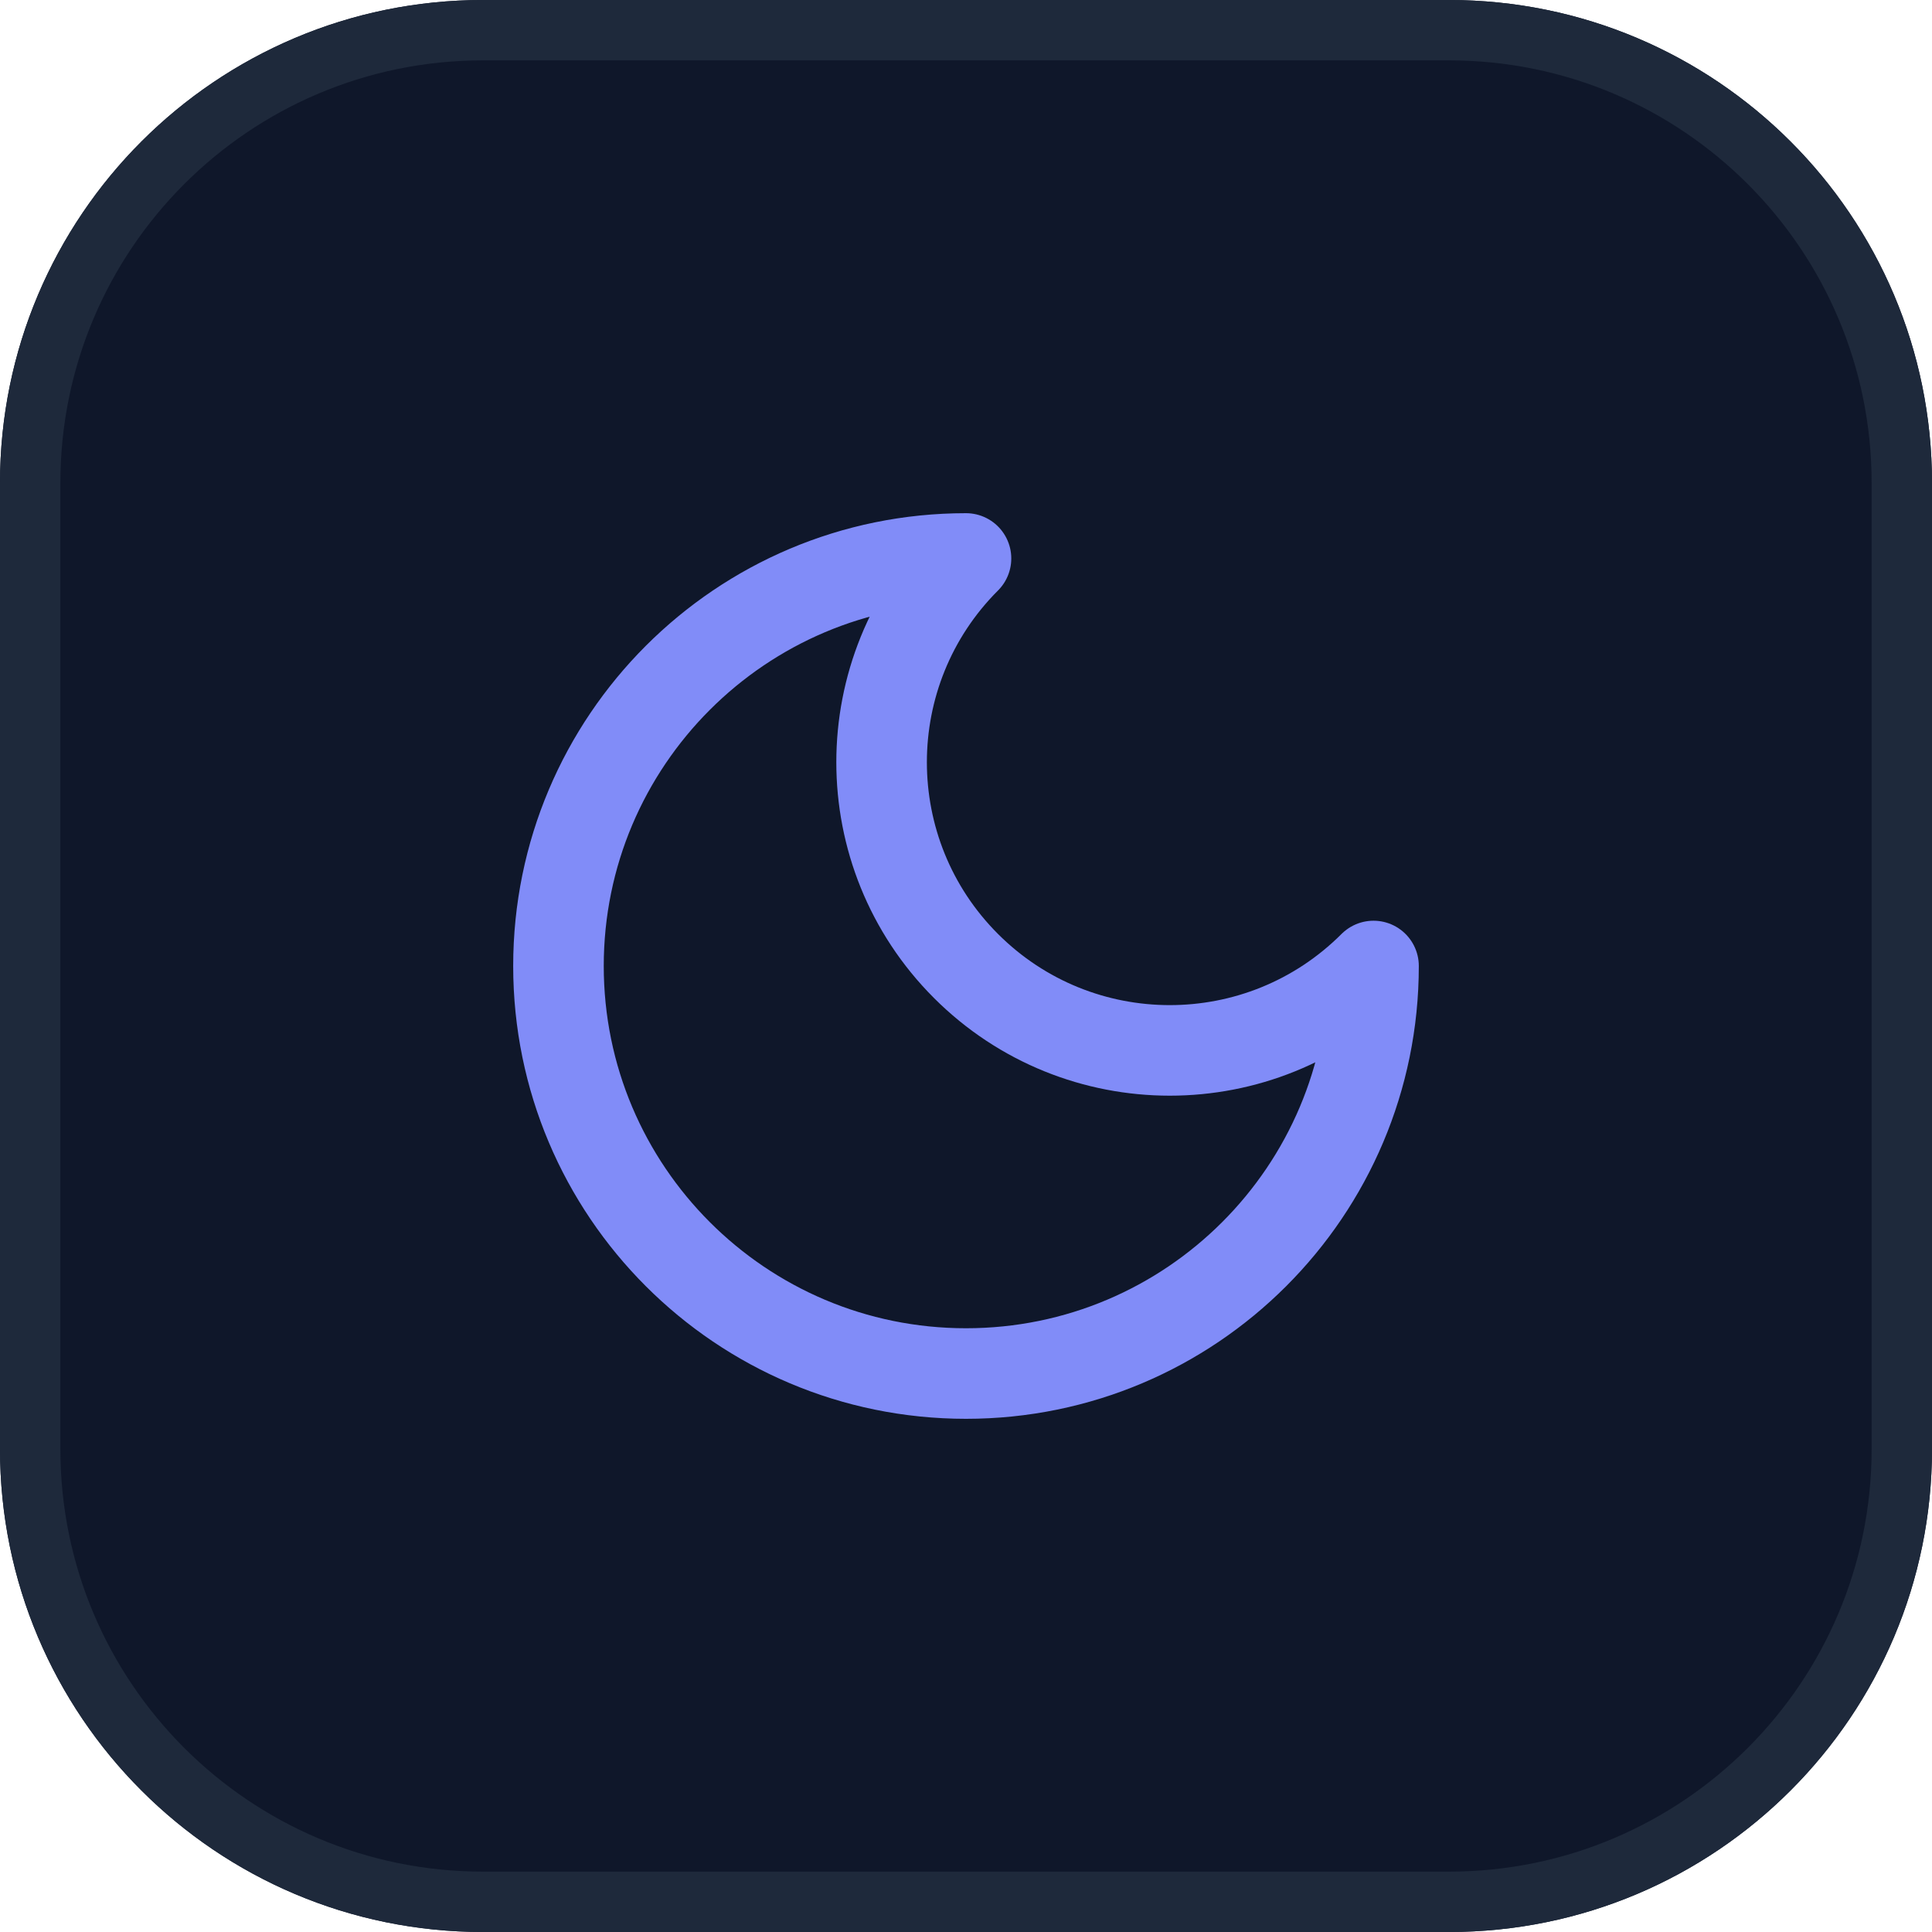
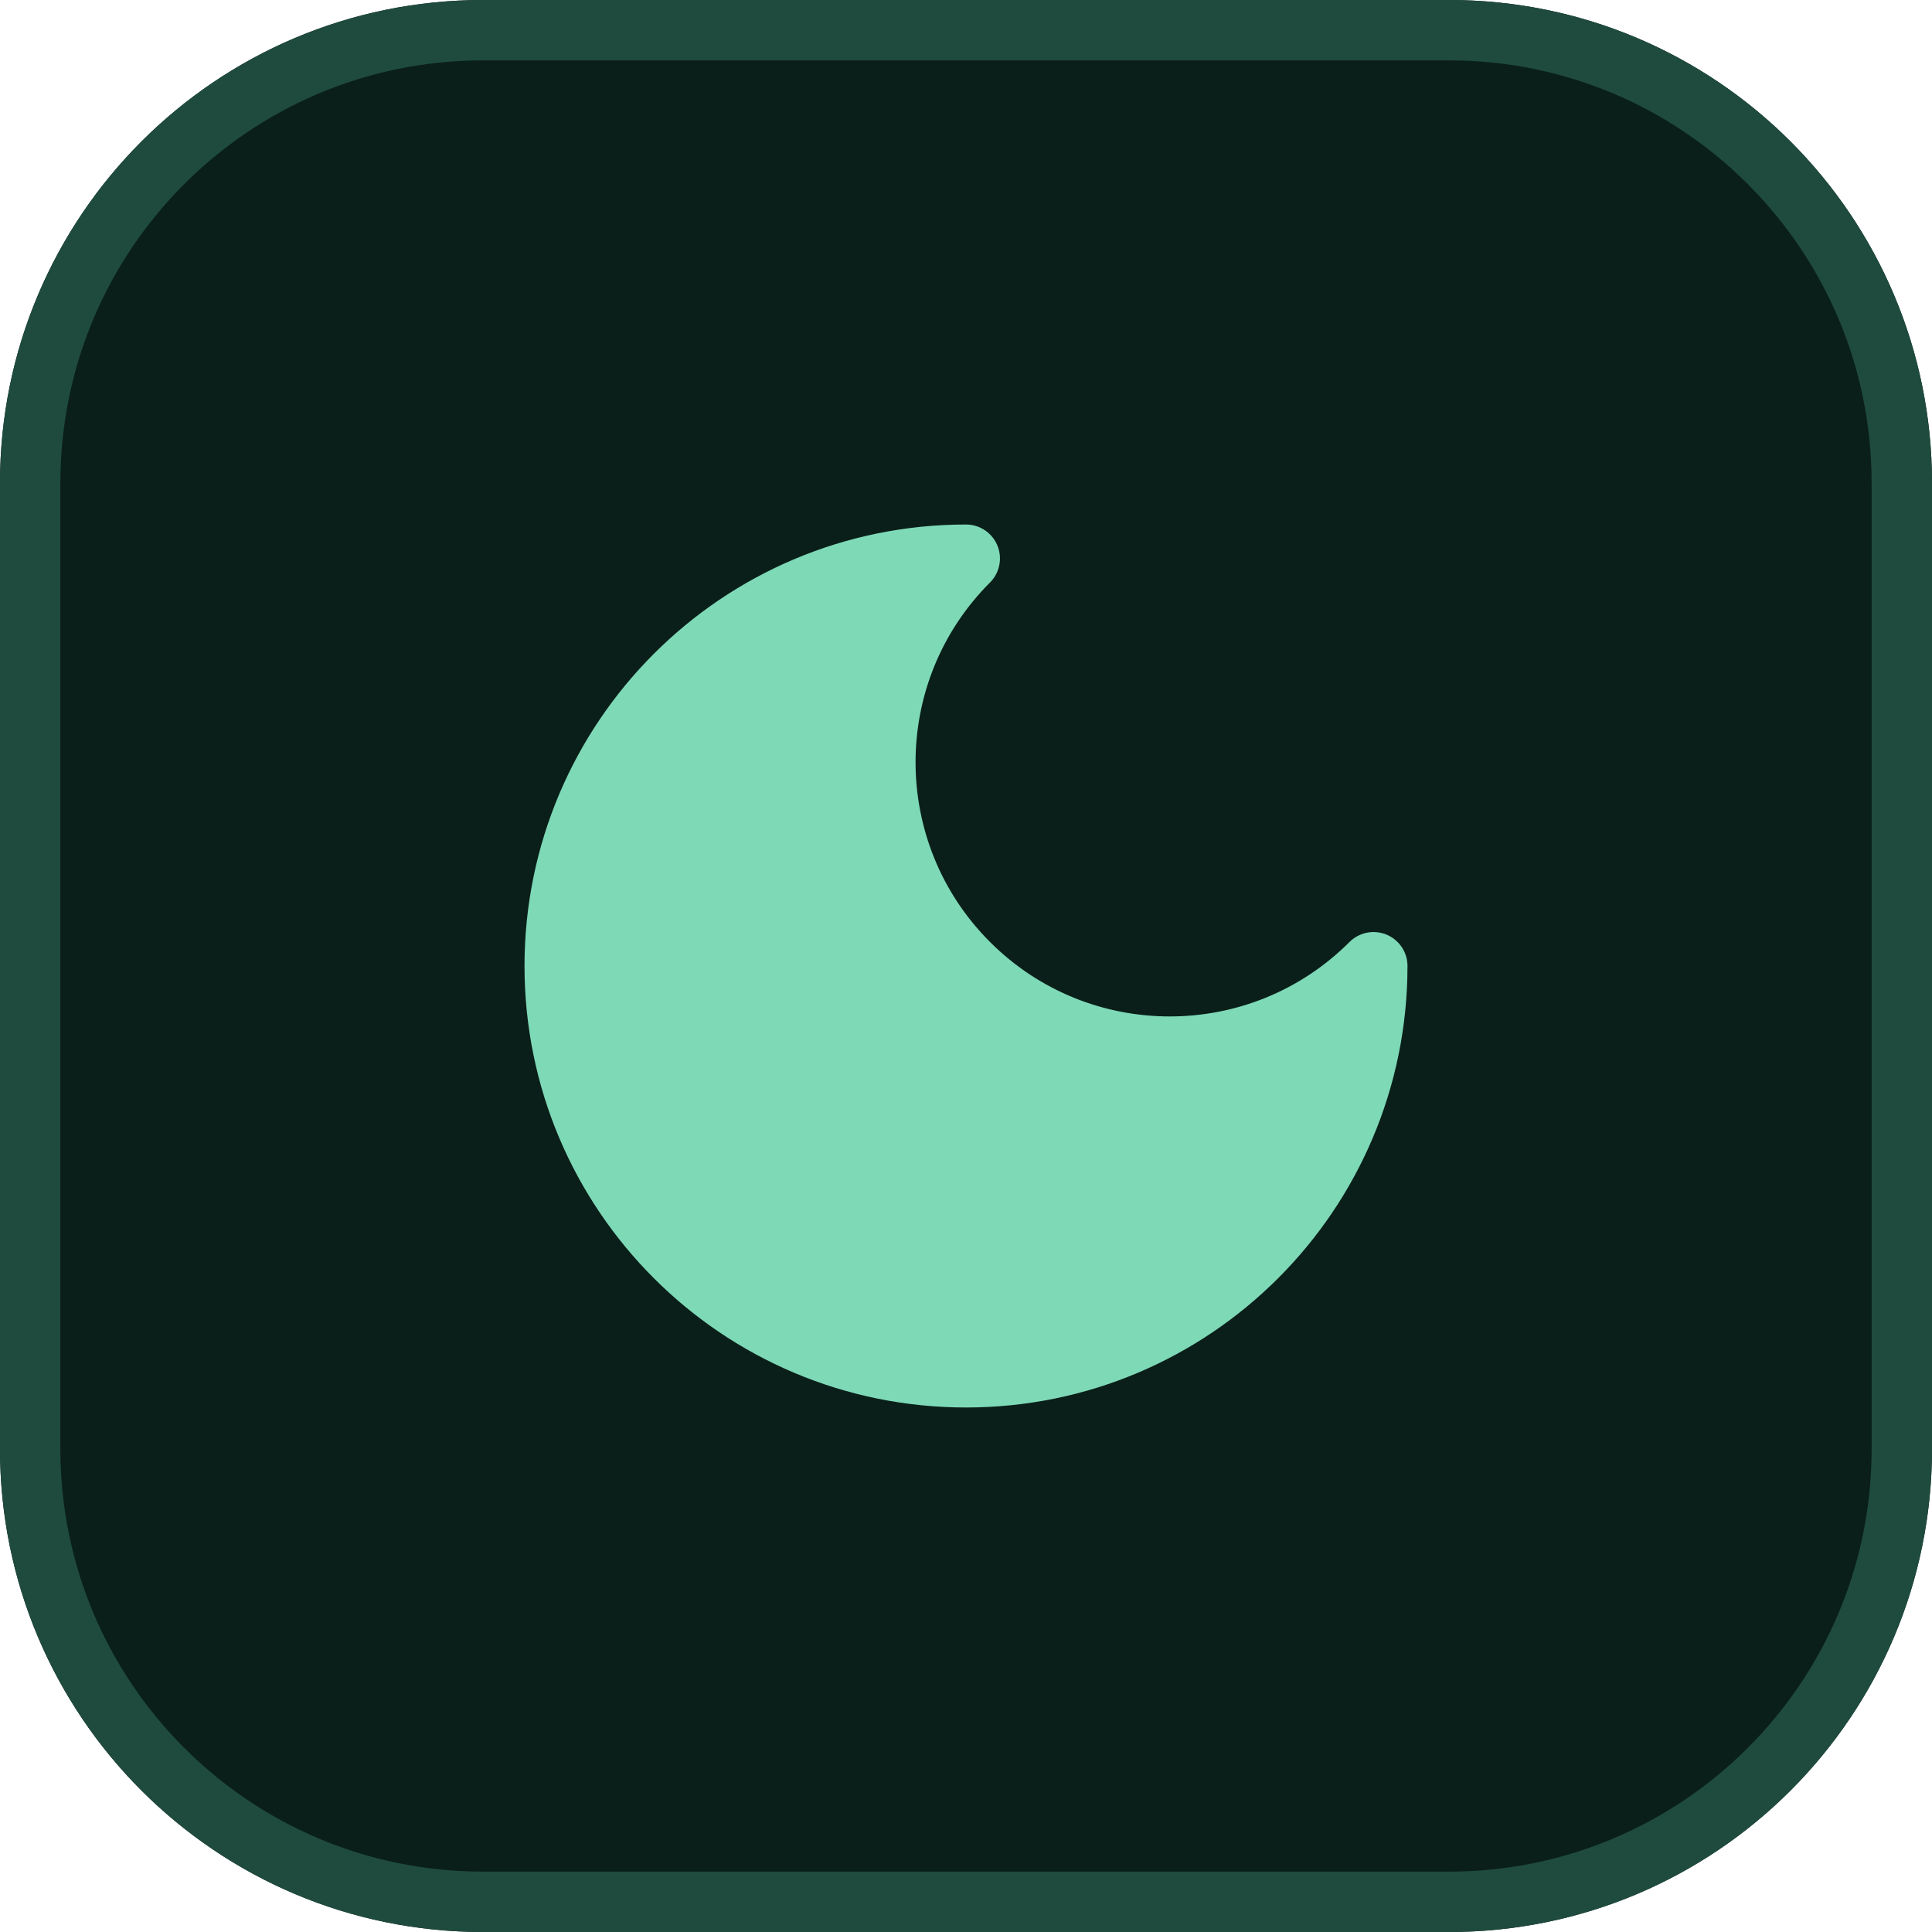
<svg xmlns="http://www.w3.org/2000/svg" viewBox="0 0 64 64">
-   <rect width="64" height="64" rx="16" fill="#0f172a" />
-   <rect x="1" y="1" width="62" height="62" rx="15" fill="none" stroke="#1e293b" stroke-width="2" />
-   <g transform="translate(14, 14) scale(1.5)" stroke="#818cf8" stroke-width="2" stroke-linecap="round" stroke-linejoin="round" fill="none">
+   <rect width="64" height="64" rx="16" fill="#0a1f1a" />
+   <rect x="1" y="1" width="62" height="62" rx="15" fill="none" stroke="#1f4b3e" stroke-width="2" />
+   <g transform="translate(14, 14) scale(1.5)" fill="#7ed9b7" stroke="#7ed9b7" stroke-width="1.5" stroke-linecap="round" stroke-linejoin="round">
    <path d="M12 3a6 6 0 0 0 9 9 9 9 0 1 1-9-9Z" />
  </g>
</svg>
